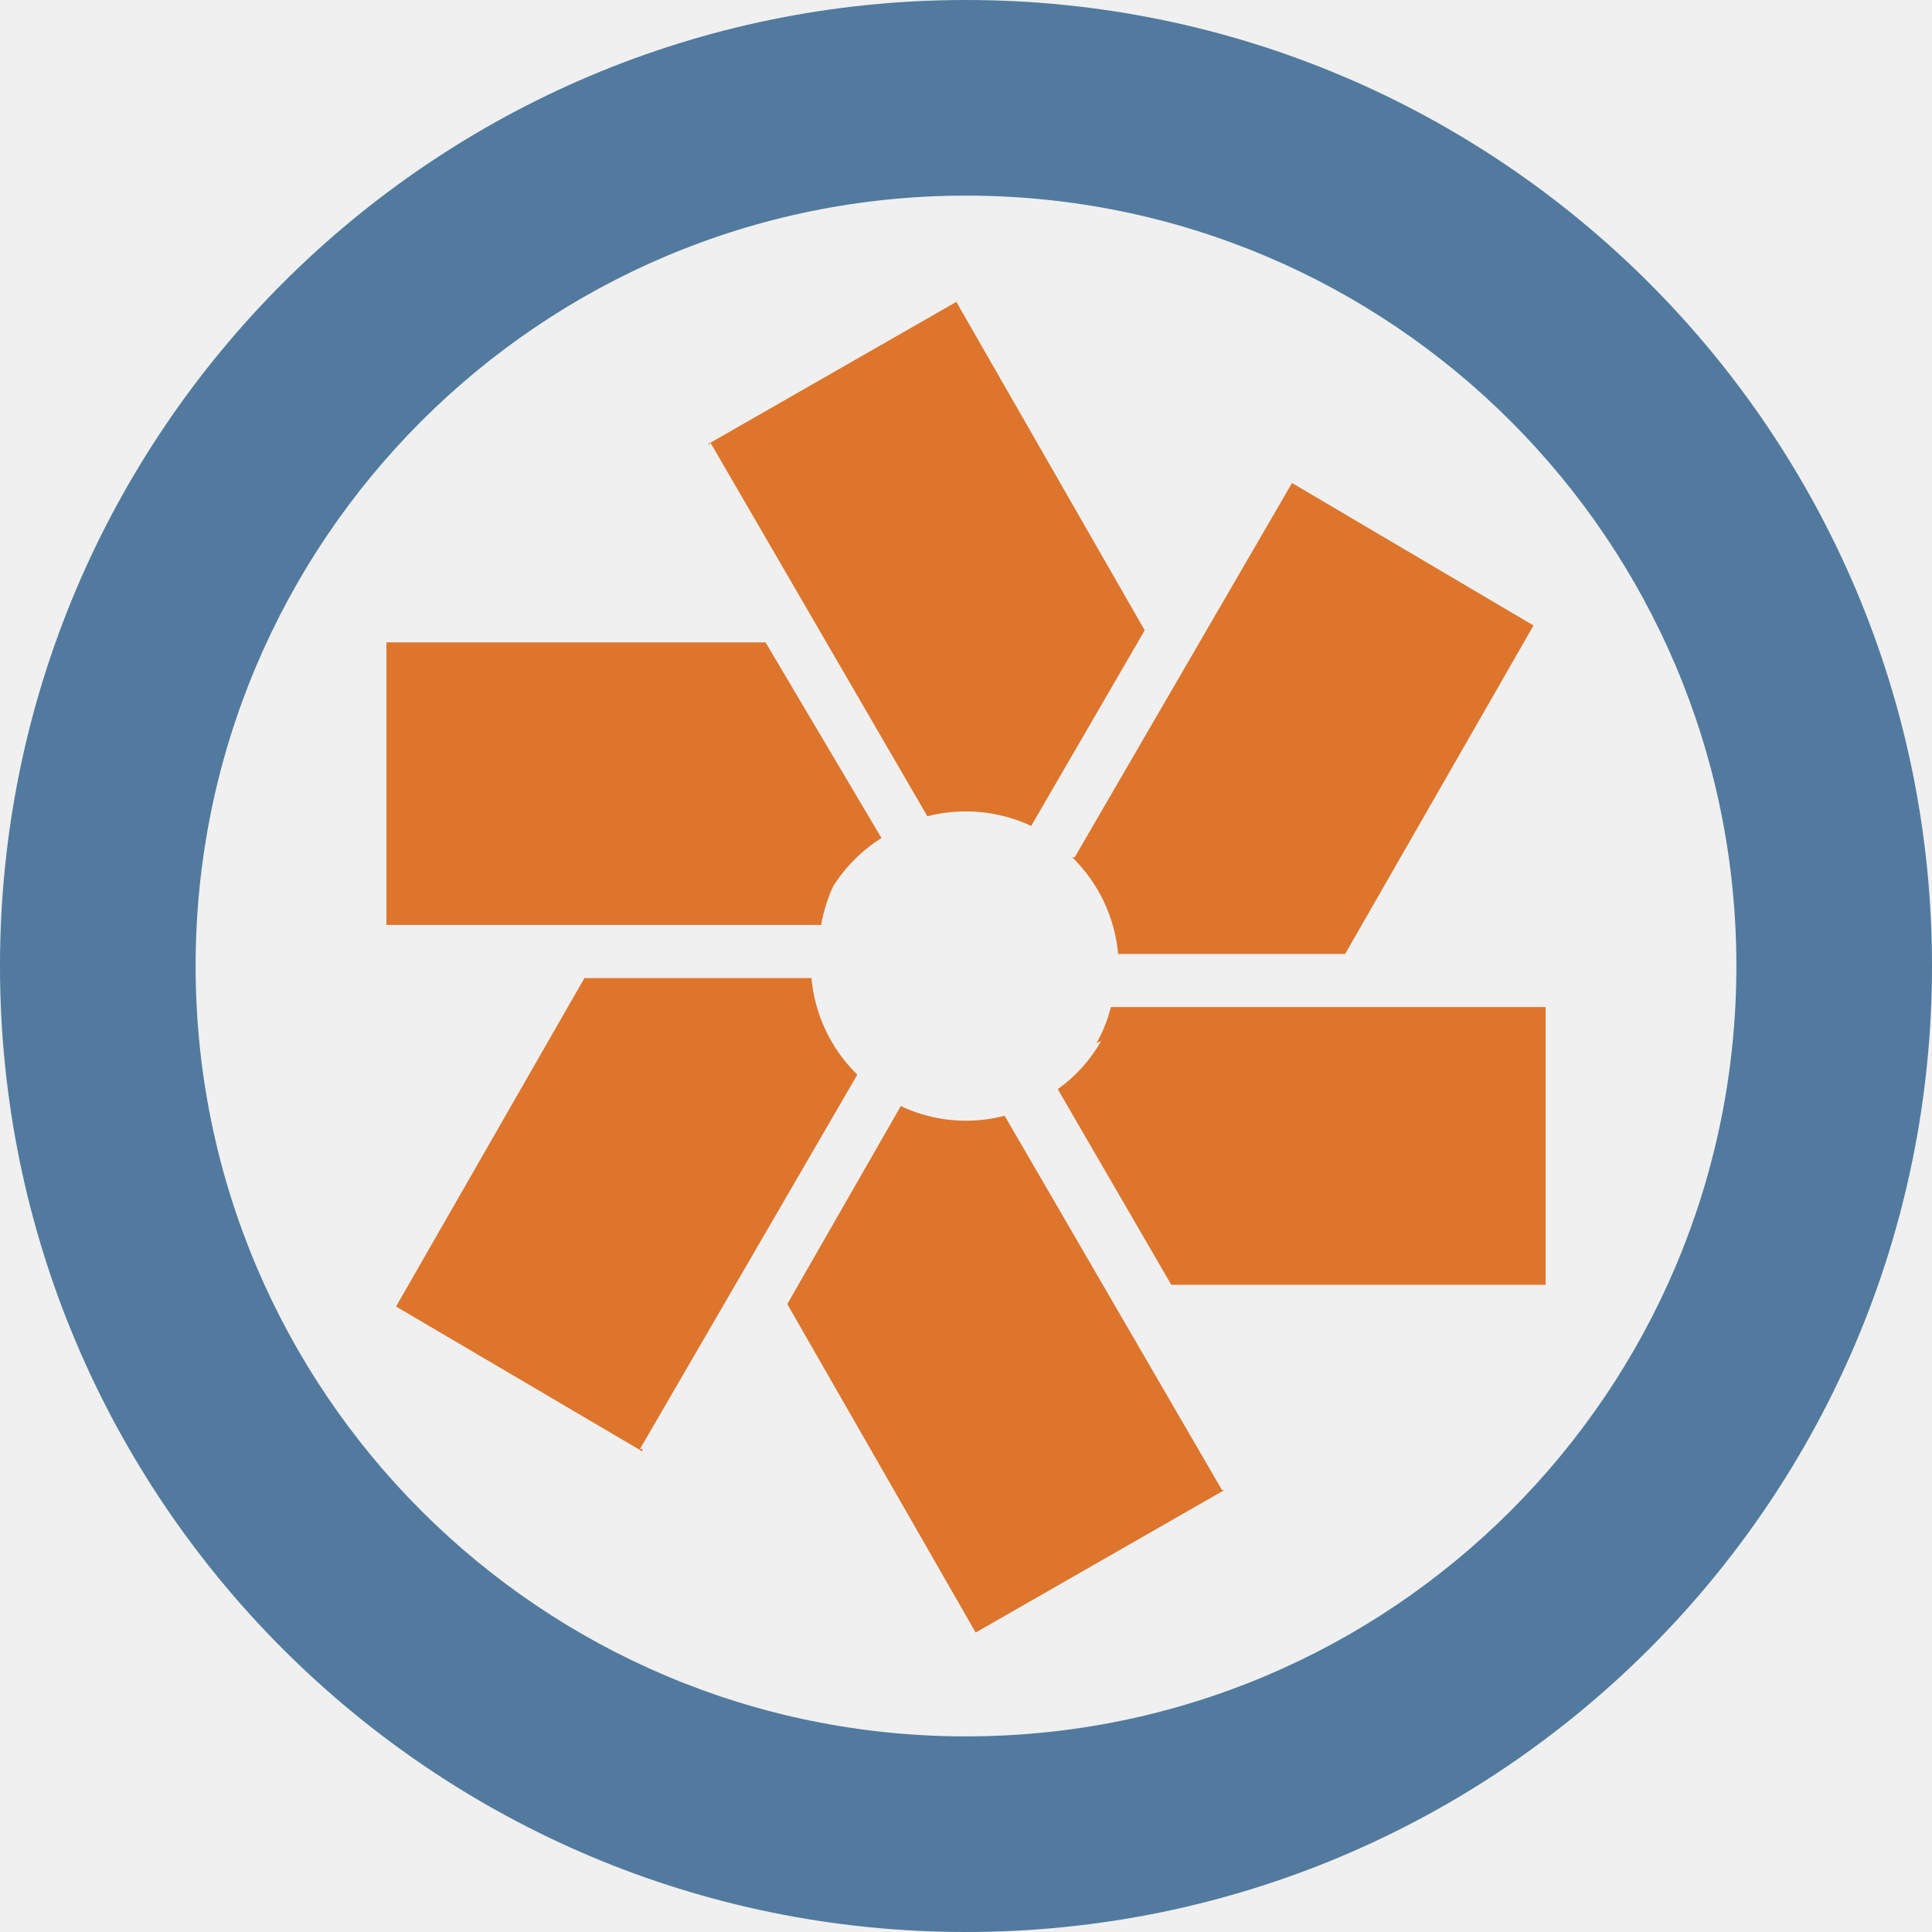
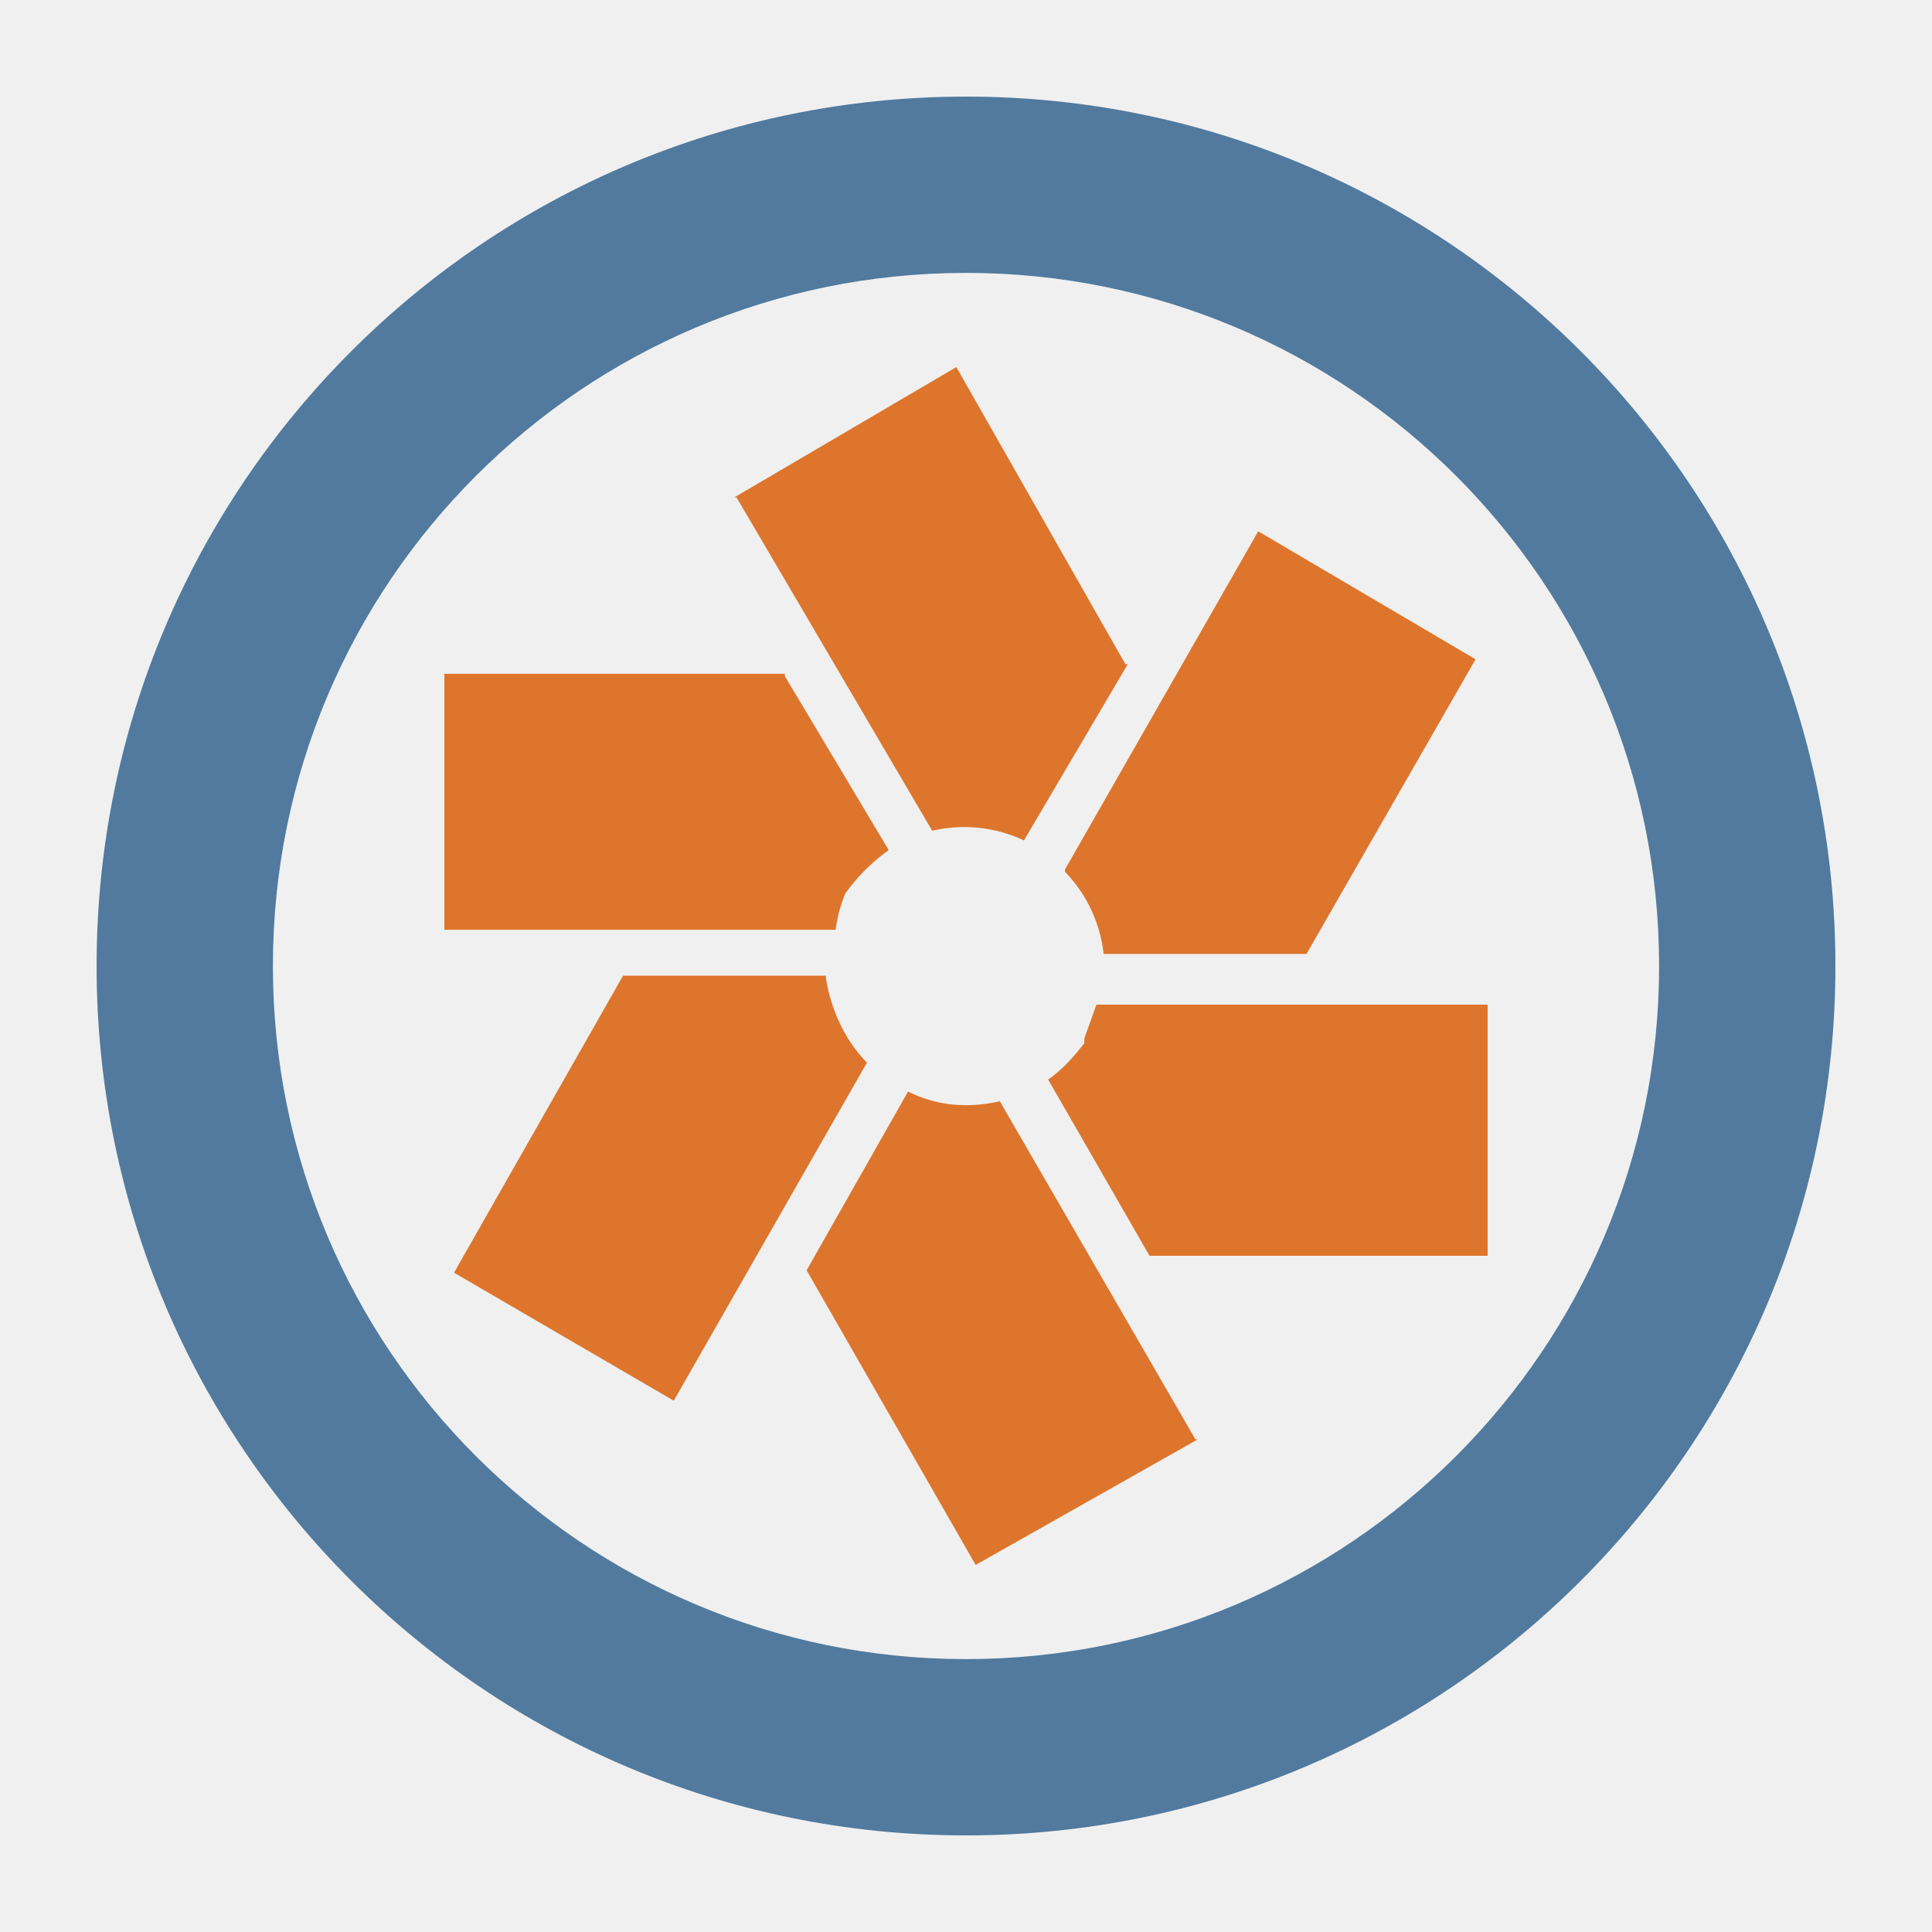
- <svg xmlns="http://www.w3.org/2000/svg" viewBox="0 0 80 80">
-   <defs>
-     <mask id="a" x=".1" y="0" width="80" height="80" maskUnits="userSpaceOnUse">
-       <path fill="#fff" fill-rule="evenodd" d="M0 80h80V0H0v80z" />
-     </mask>
-     <mask id="b" x="0" y="0" width="80" height="80" maskUnits="userSpaceOnUse">
-       <path fill="#fff" fill-rule="evenodd" d="M0 80h80V0H0v80z" />
-     </mask>
-   </defs>
-   <path d="m29.4 18.3 9 15.5a6.4 6.4 0 0 1 4.3.4l4.7-8.1-7.8-13.6-10.3 5.9h.1M16 38.3h18a6.6 6.6 0 0 1 .5-1.6 6.4 6.4 0 0 1 2-2l-4.8-8.1H16v11.7m29.6 4.8a6.2 6.2 0 0 1-1.8 2l4.7 8.1H64V41.7H46a6 6 0 0 1-.6 1.5m-1-7.7a6.4 6.4 0 0 1 1.9 4h9.4l7.8-13.6L53.5 20l-9 15.5M26.5 60l9-15.5a6.4 6.4 0 0 1-1.9-4h-9.4l-7.8 13.6 10.2 6V60" fill="#de752c" fill-rule="evenodd" />
-   <g mask="url(#a)">
-     <path d="m50.6 61.7-9-15.5a6.3 6.3 0 0 1-4.3-.4L32.6 54l7.8 13.6 10.3-5.9h-.1" fill="#de752c" fill-rule="evenodd" />
-   </g>
-   <g mask="url(#b)">
-     <path d="M40 0a40 40 0 1 0 40 40A40 40 0 0 0 40 0zm0 8.1A31.9 31.9 0 1 1 8.1 40 31.9 31.9 0 0 1 40 8.1z" fill="#517a9e" fill-rule="evenodd" />
-   </g>
+ <svg xmlns="http://www.w3.org/2000/svg" fill="none" viewBox="0 0 80 80">
+   <path fill="#DE752C" d="M37.6 45.2c1.2.6 2.5.7 3.8.4l8.1 14h.1l-9.2 5.2-7-12.2 4.2-7.4Zm-3.4-4.7c.2 1.3.8 2.6 1.7 3.5l-8 14-9.1-5.3 7-12.3h8.4Zm27.4 1V52h-14l-4.2-7.3c.6-.4 1.1-1 1.5-1.5V43l.5-1.4h16.2Zm-.5-14.2-7 12.2h-8.4a5.8 5.8 0 0 0-1.6-3.4V36l8-14 9 5.3Zm-28.6.7 4.3 7.2c-.7.5-1.3 1.1-1.8 1.8a6 6 0 0 0-.4 1.5H18.4V27.9h14.1Zm14.2-.5-4.3 7.3a5.8 5.8 0 0 0-3.8-.4l-8.1-13.8h-.1l9.2-5.4 7 12.3Z" />
+   <path fill="#517A9E" fill-rule="evenodd" d="M40 4a36 36 0 1 0 0 72 36 36 0 0 0 0-72Zm0 7.3a28.7 28.7 0 1 1 0 57.4 28.7 28.7 0 0 1 0-57.4Z" clip-rule="evenodd" />
</svg>
